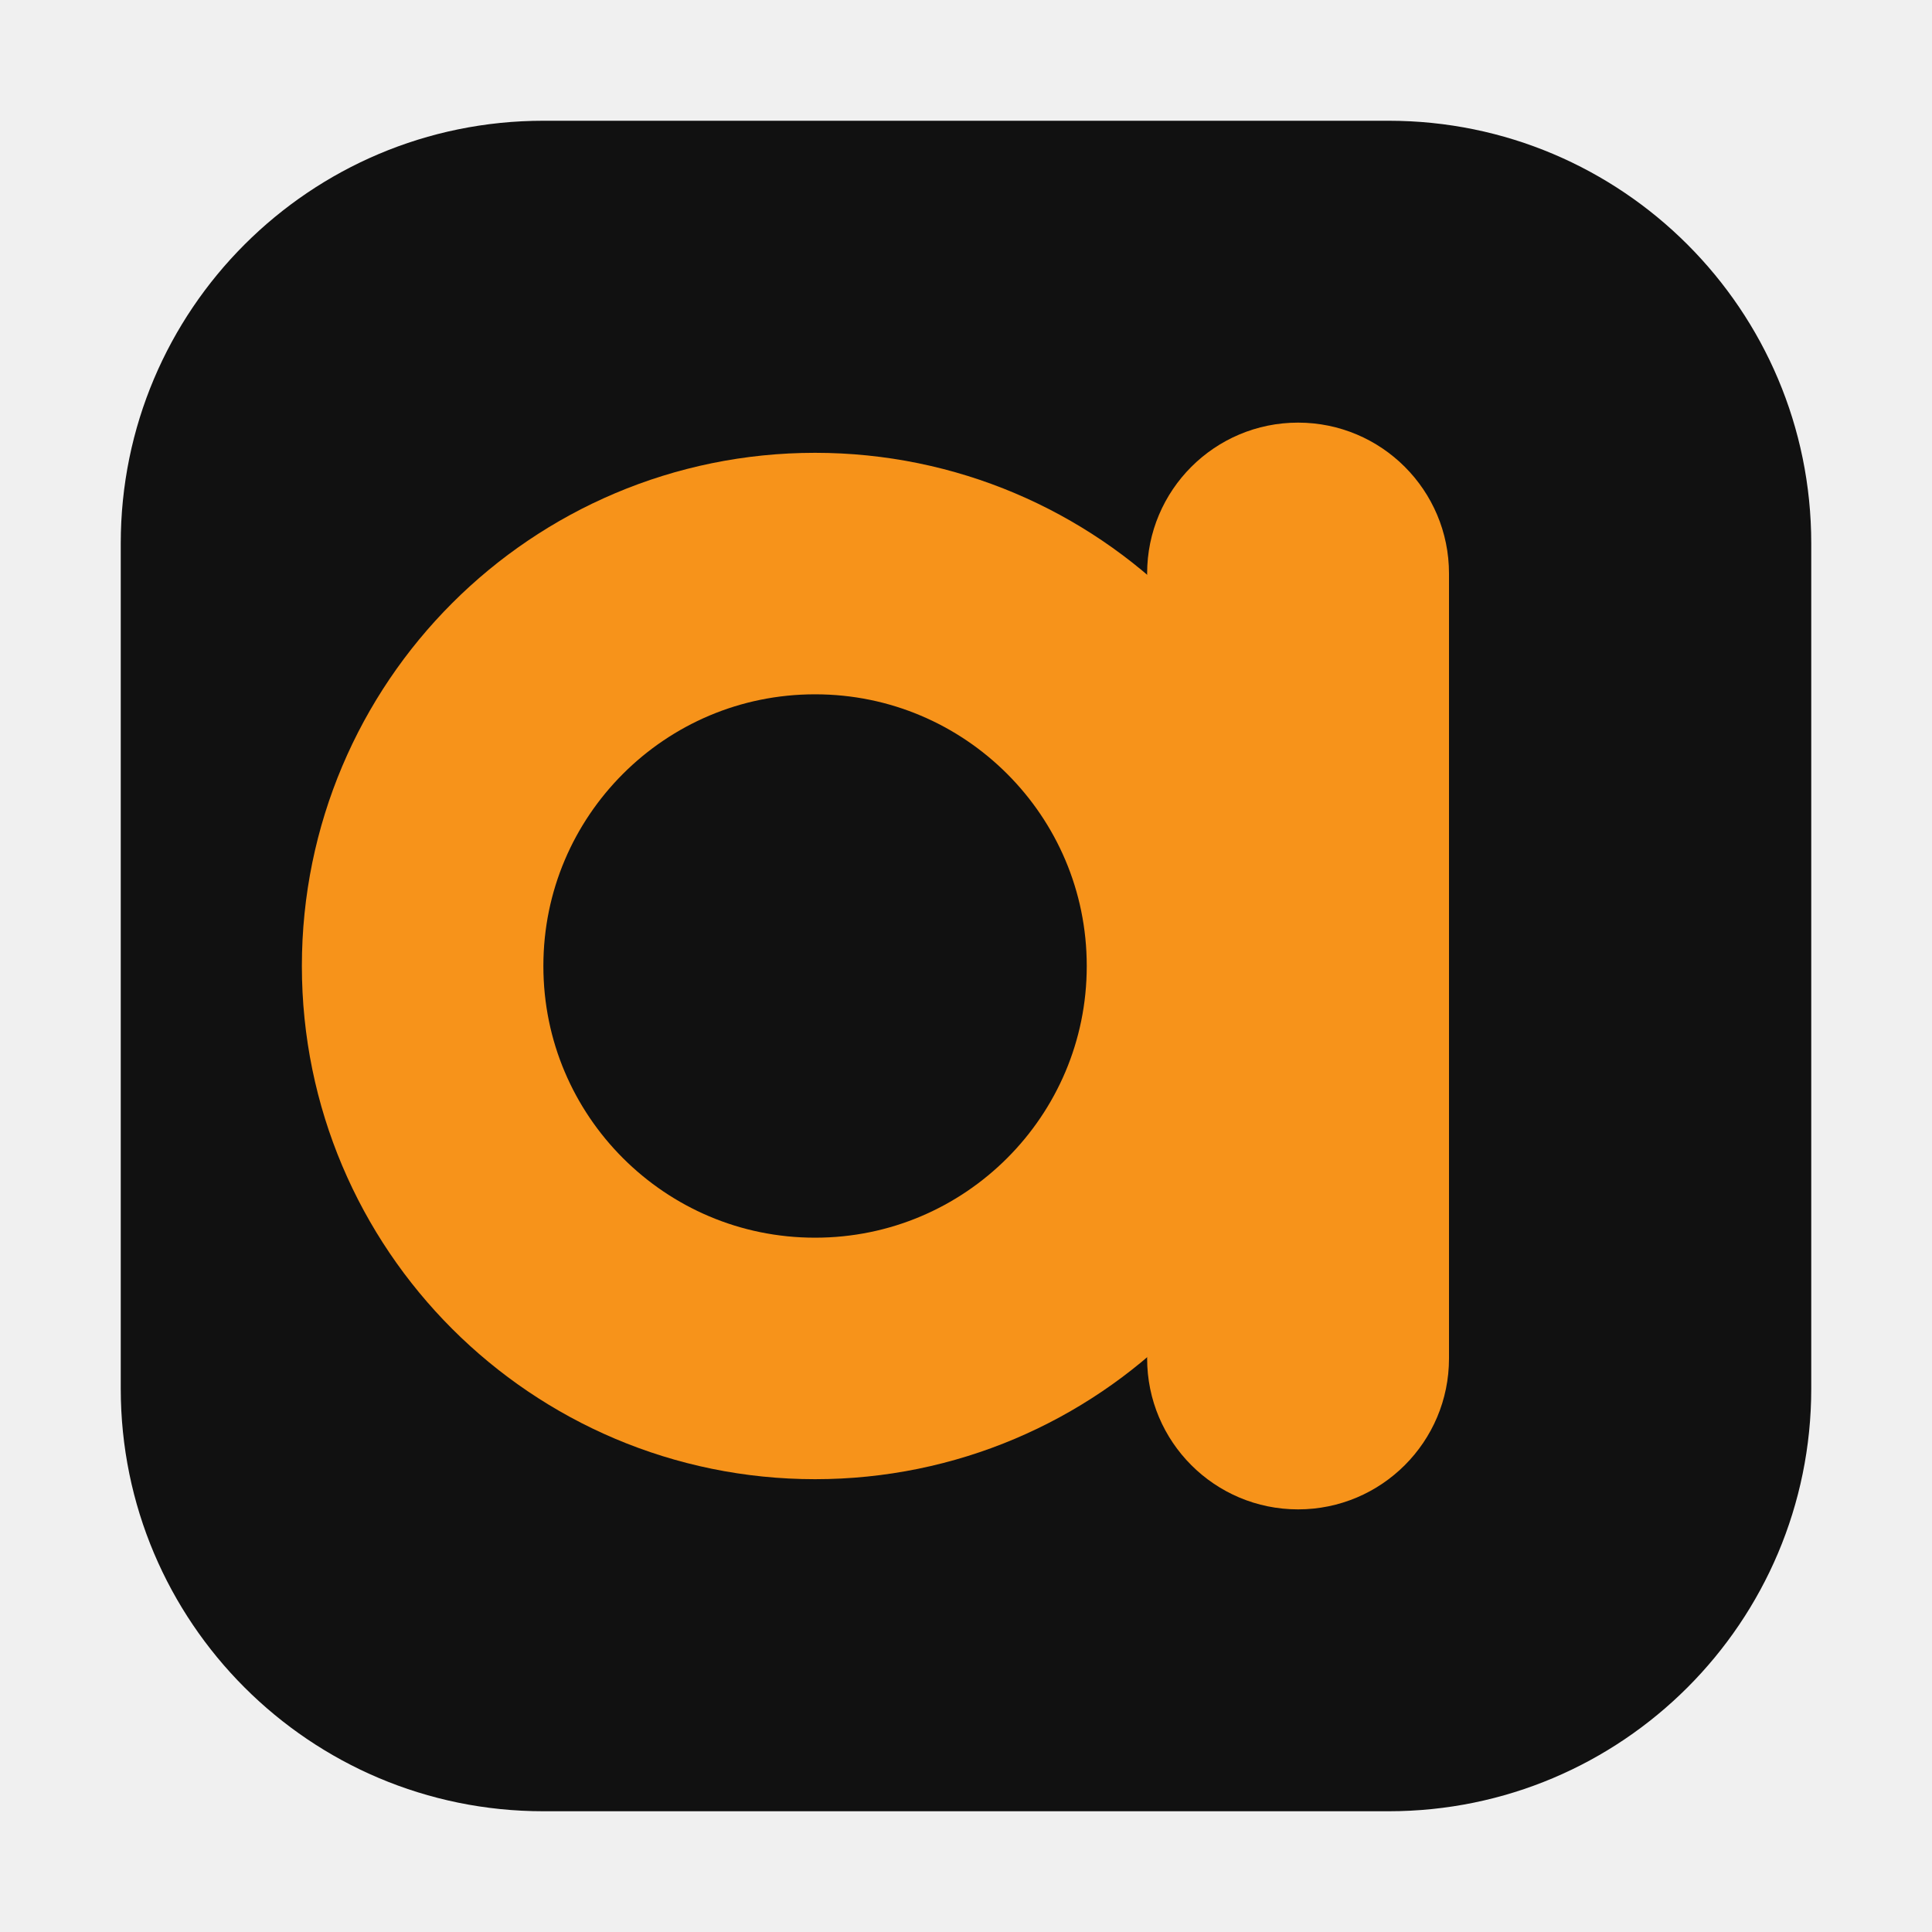
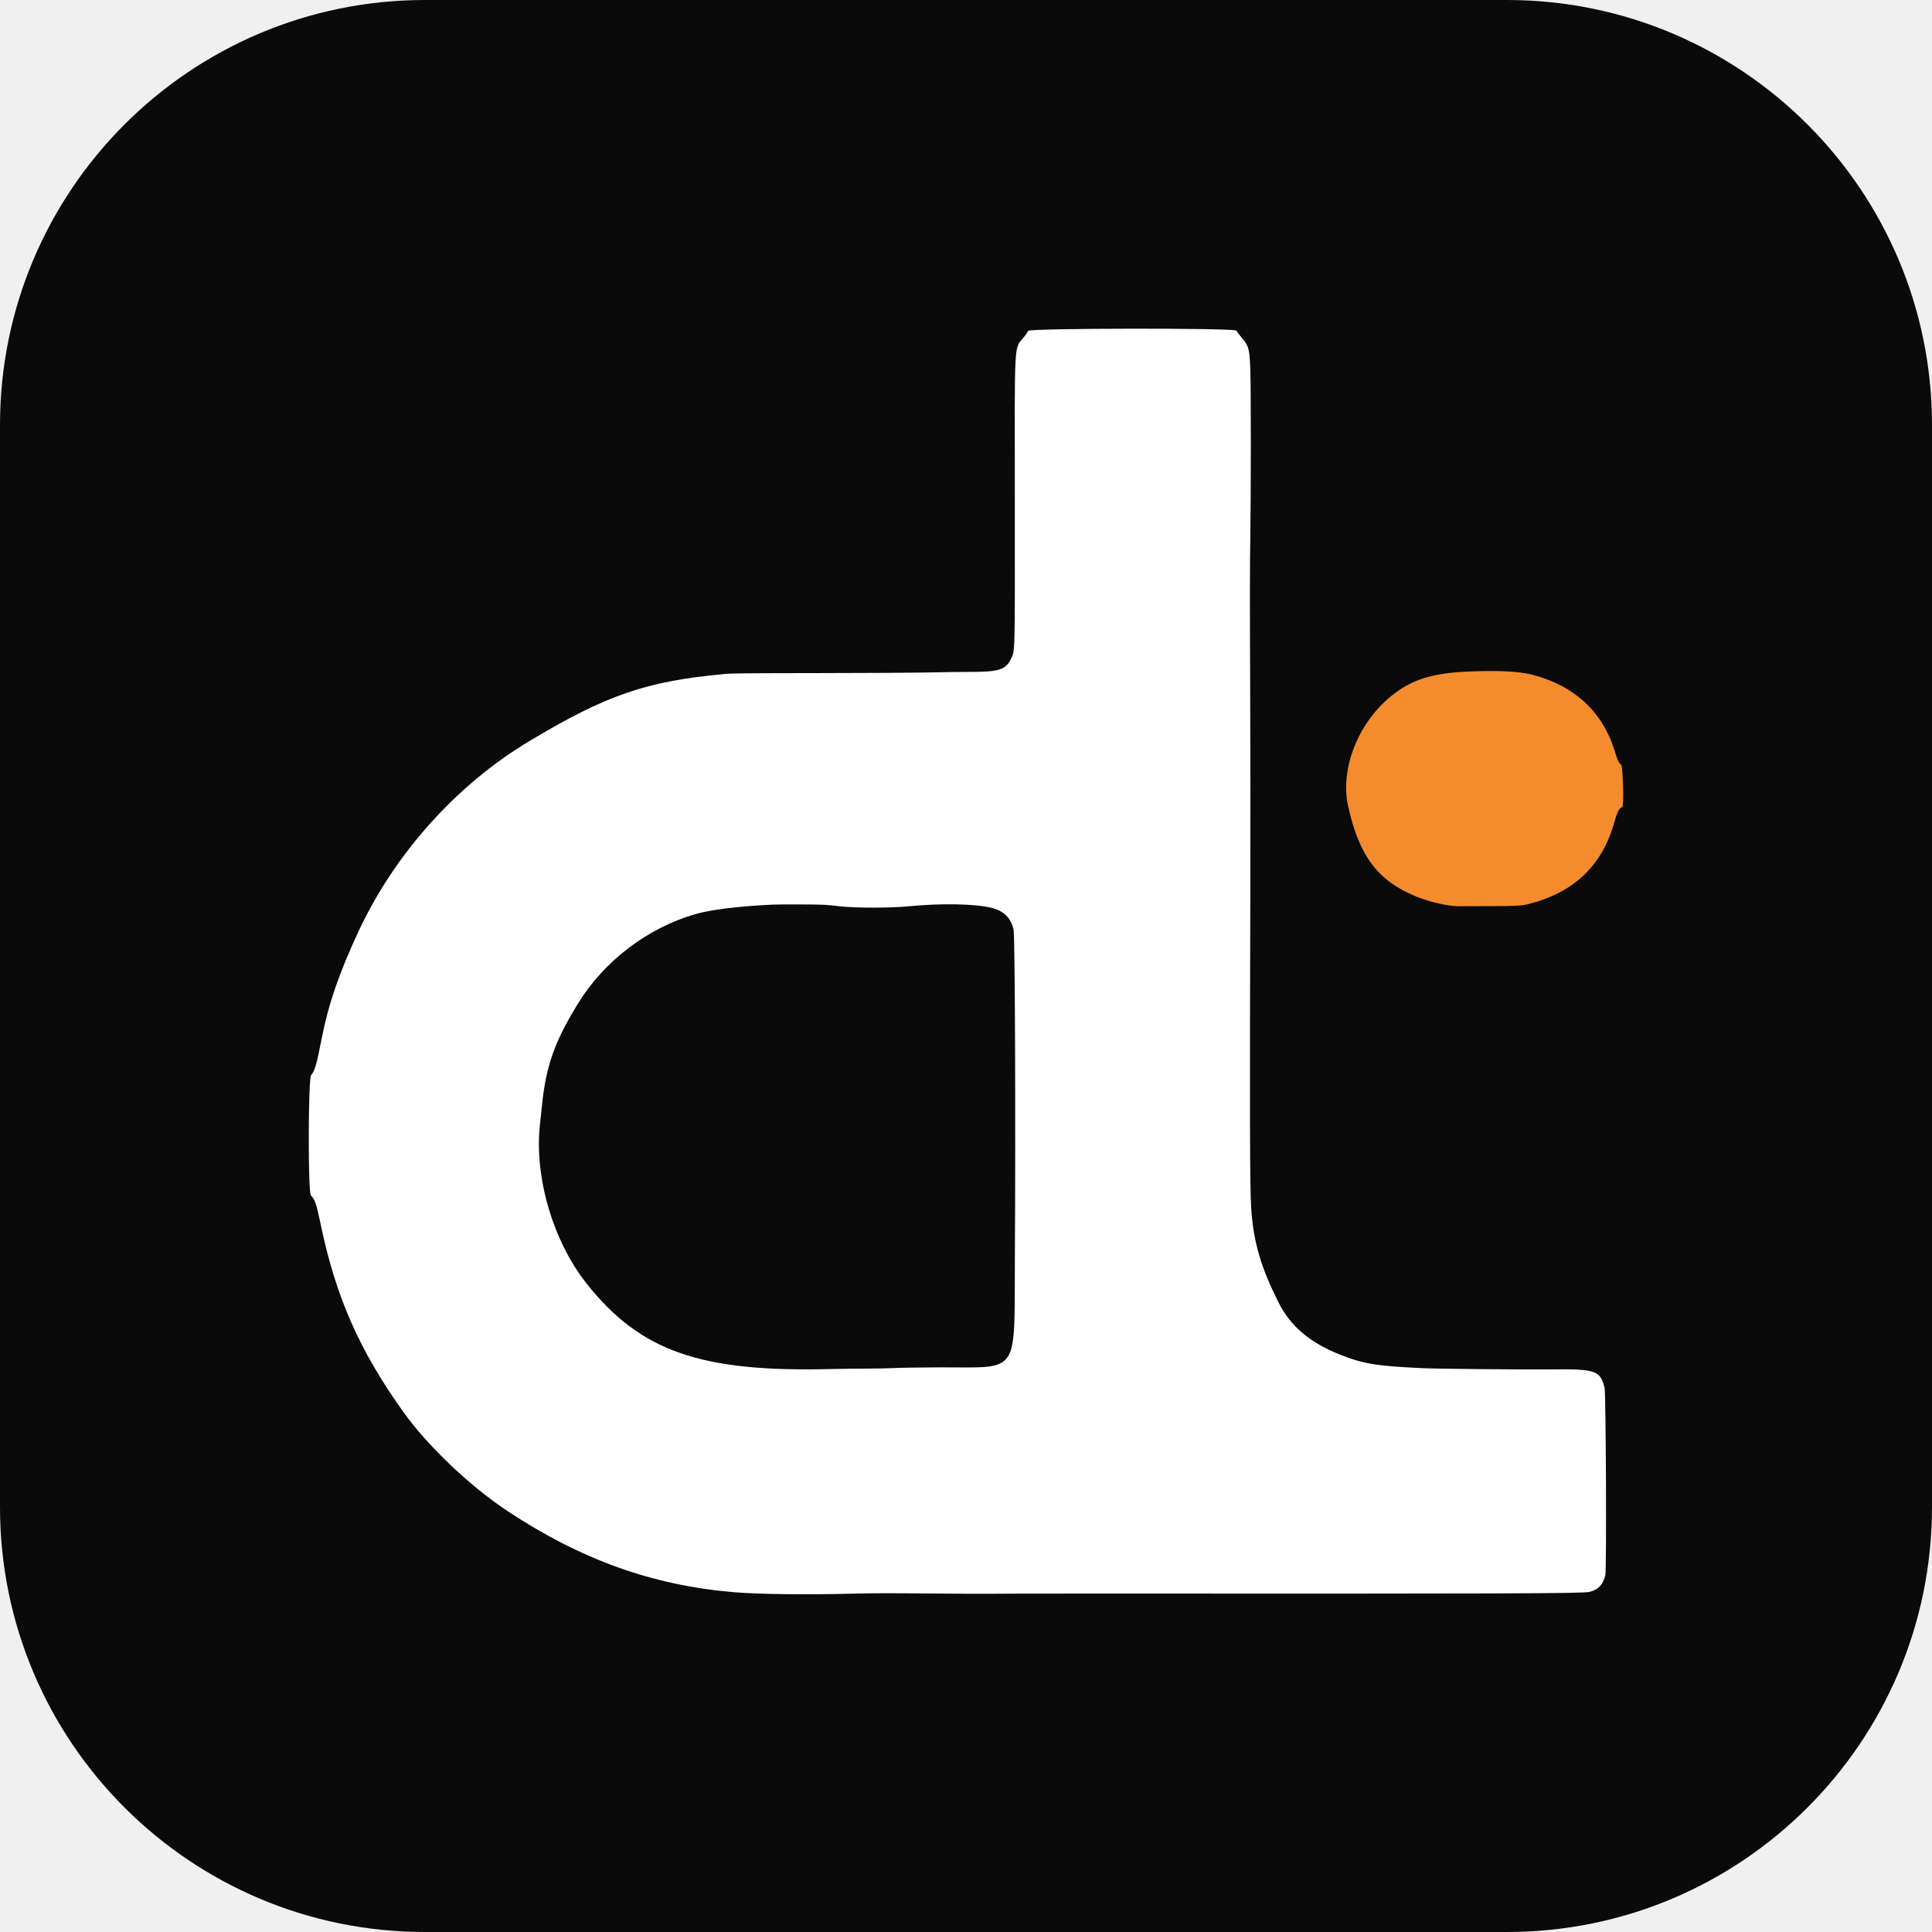
- <svg xmlns="http://www.w3.org/2000/svg" viewBox="0 0 64 64" role="img" aria-label="datalization icon">
-   <rect x="4" y="4" width="56" height="56" rx="14" fill="#111111" />
-   <circle cx="27" cy="32" r="13" fill="none" stroke="#F7931A" stroke-width="8" />
-   <rect x="38" y="14" width="10" height="36" rx="5" fill="#F7931A" />
+ <svg xmlns="http://www.w3.org/2000/svg" viewBox="0 0 1200 1200" role="img" aria-label="datalization icon">
+   <rect x="0" y="0" width="1200" height="1200" rx="264" fill="#0a0a0a" />
+   <g transform="translate(192.000,204.364) scale(0.309091)">
+     <g transform="translate(0,2560.0) scale(0.1,-0.1)">
+       <path fill="#FFFFFF" d="M14448 25563 c-8 -21 -43 -73 -77 -116 -211 -265 -193 49 -190 -3301 2 -3133 6 -3002 -78 -3176 -104 -215 -243 -260 -800 -260 -208 0 -592 -5 -853 -11 -261 -6 -1251 -12 -2200 -13 -1541 -2 -1745 -4 -1910 -19 -1570 -146 -2361 -418 -3910 -1345 -1468 -878 -2715 -2269 -3445 -3842 -388 -836 -601 -1460 -735 -2150 -99 -512 -136 -639 -210 -723 -60 -68 -64 -2367 -4 -2419 75 -66 114 -179 193 -563 304 -1470 779 -2549 1671 -3795 484 -677 1339 -1489 2090 -1985 1478 -977 2912 -1491 4550 -1629 484 -41 1500 -53 2405 -28 355 9 717 10 1584 2 617 -5 1127 -8 1131 -5 4 3 1031 4 2281 4 8234 -4 9658 1 9790 34 172 43 268 143 316 332 27 105 13 3646 -15 3765 -81 349 -181 384 -1052 374 -605 -6 -2311 10 -2640 26 -905 43 -1171 88 -1640 277 -602 243 -982 568 -1222 1047 -359 715 -504 1219 -548 1906 -26 398 -30 1964 -16 6575 3 968 1 2748 -4 3955 -7 1604 -6 2392 3 2925 14 919 14 2991 0 3390 -16 416 -31 468 -186 648 -43 51 -86 107 -95 125 -27 55 -4162 50 -4184 -5z m-4093 -11533 c83 -6 236 -20 340 -33 281 -32 1003 -32 1335 1 660 65 1336 54 1680 -28 247 -60 394 -204 446 -440 28 -127 43 -3804 26 -6600 -14 -2386 120 -2190 -1497 -2195 -396 -1 -812 -8 -925 -14 -113 -6 -369 -11 -570 -11 -201 -1 -513 -5 -695 -9 -2630 -67 -3835 353 -4917 1715 -676 850 -1055 2141 -940 3194 12 107 31 285 42 395 81 792 255 1283 729 2050 526 852 1398 1514 2361 1790 304 87 867 156 1535 188 162 8 918 5 1050 -3z" />
+     </g>
+     <g transform="translate(0,2560.0) scale(0.1,-0.1)">
+       <path fill="#F48B2D" d="M23340 18719 c-730 -28 -1133 -144 -1529 -442 -709 -533 -1104 -1493 -932 -2267 223 -1002 596 -1498 1367 -1814 266 -109 645 -195 854 -195 1206 2 1246 3 1420 48 906 235 1469 776 1710 1646 54 196 107 295 156 295 38 0 17 825 -21 854 -47 36 -74 92 -128 272 -242 794 -814 1322 -1670 1540 -252 64 -657 85 -1227 63z" />
+     </g>
+   </g>
</svg>
